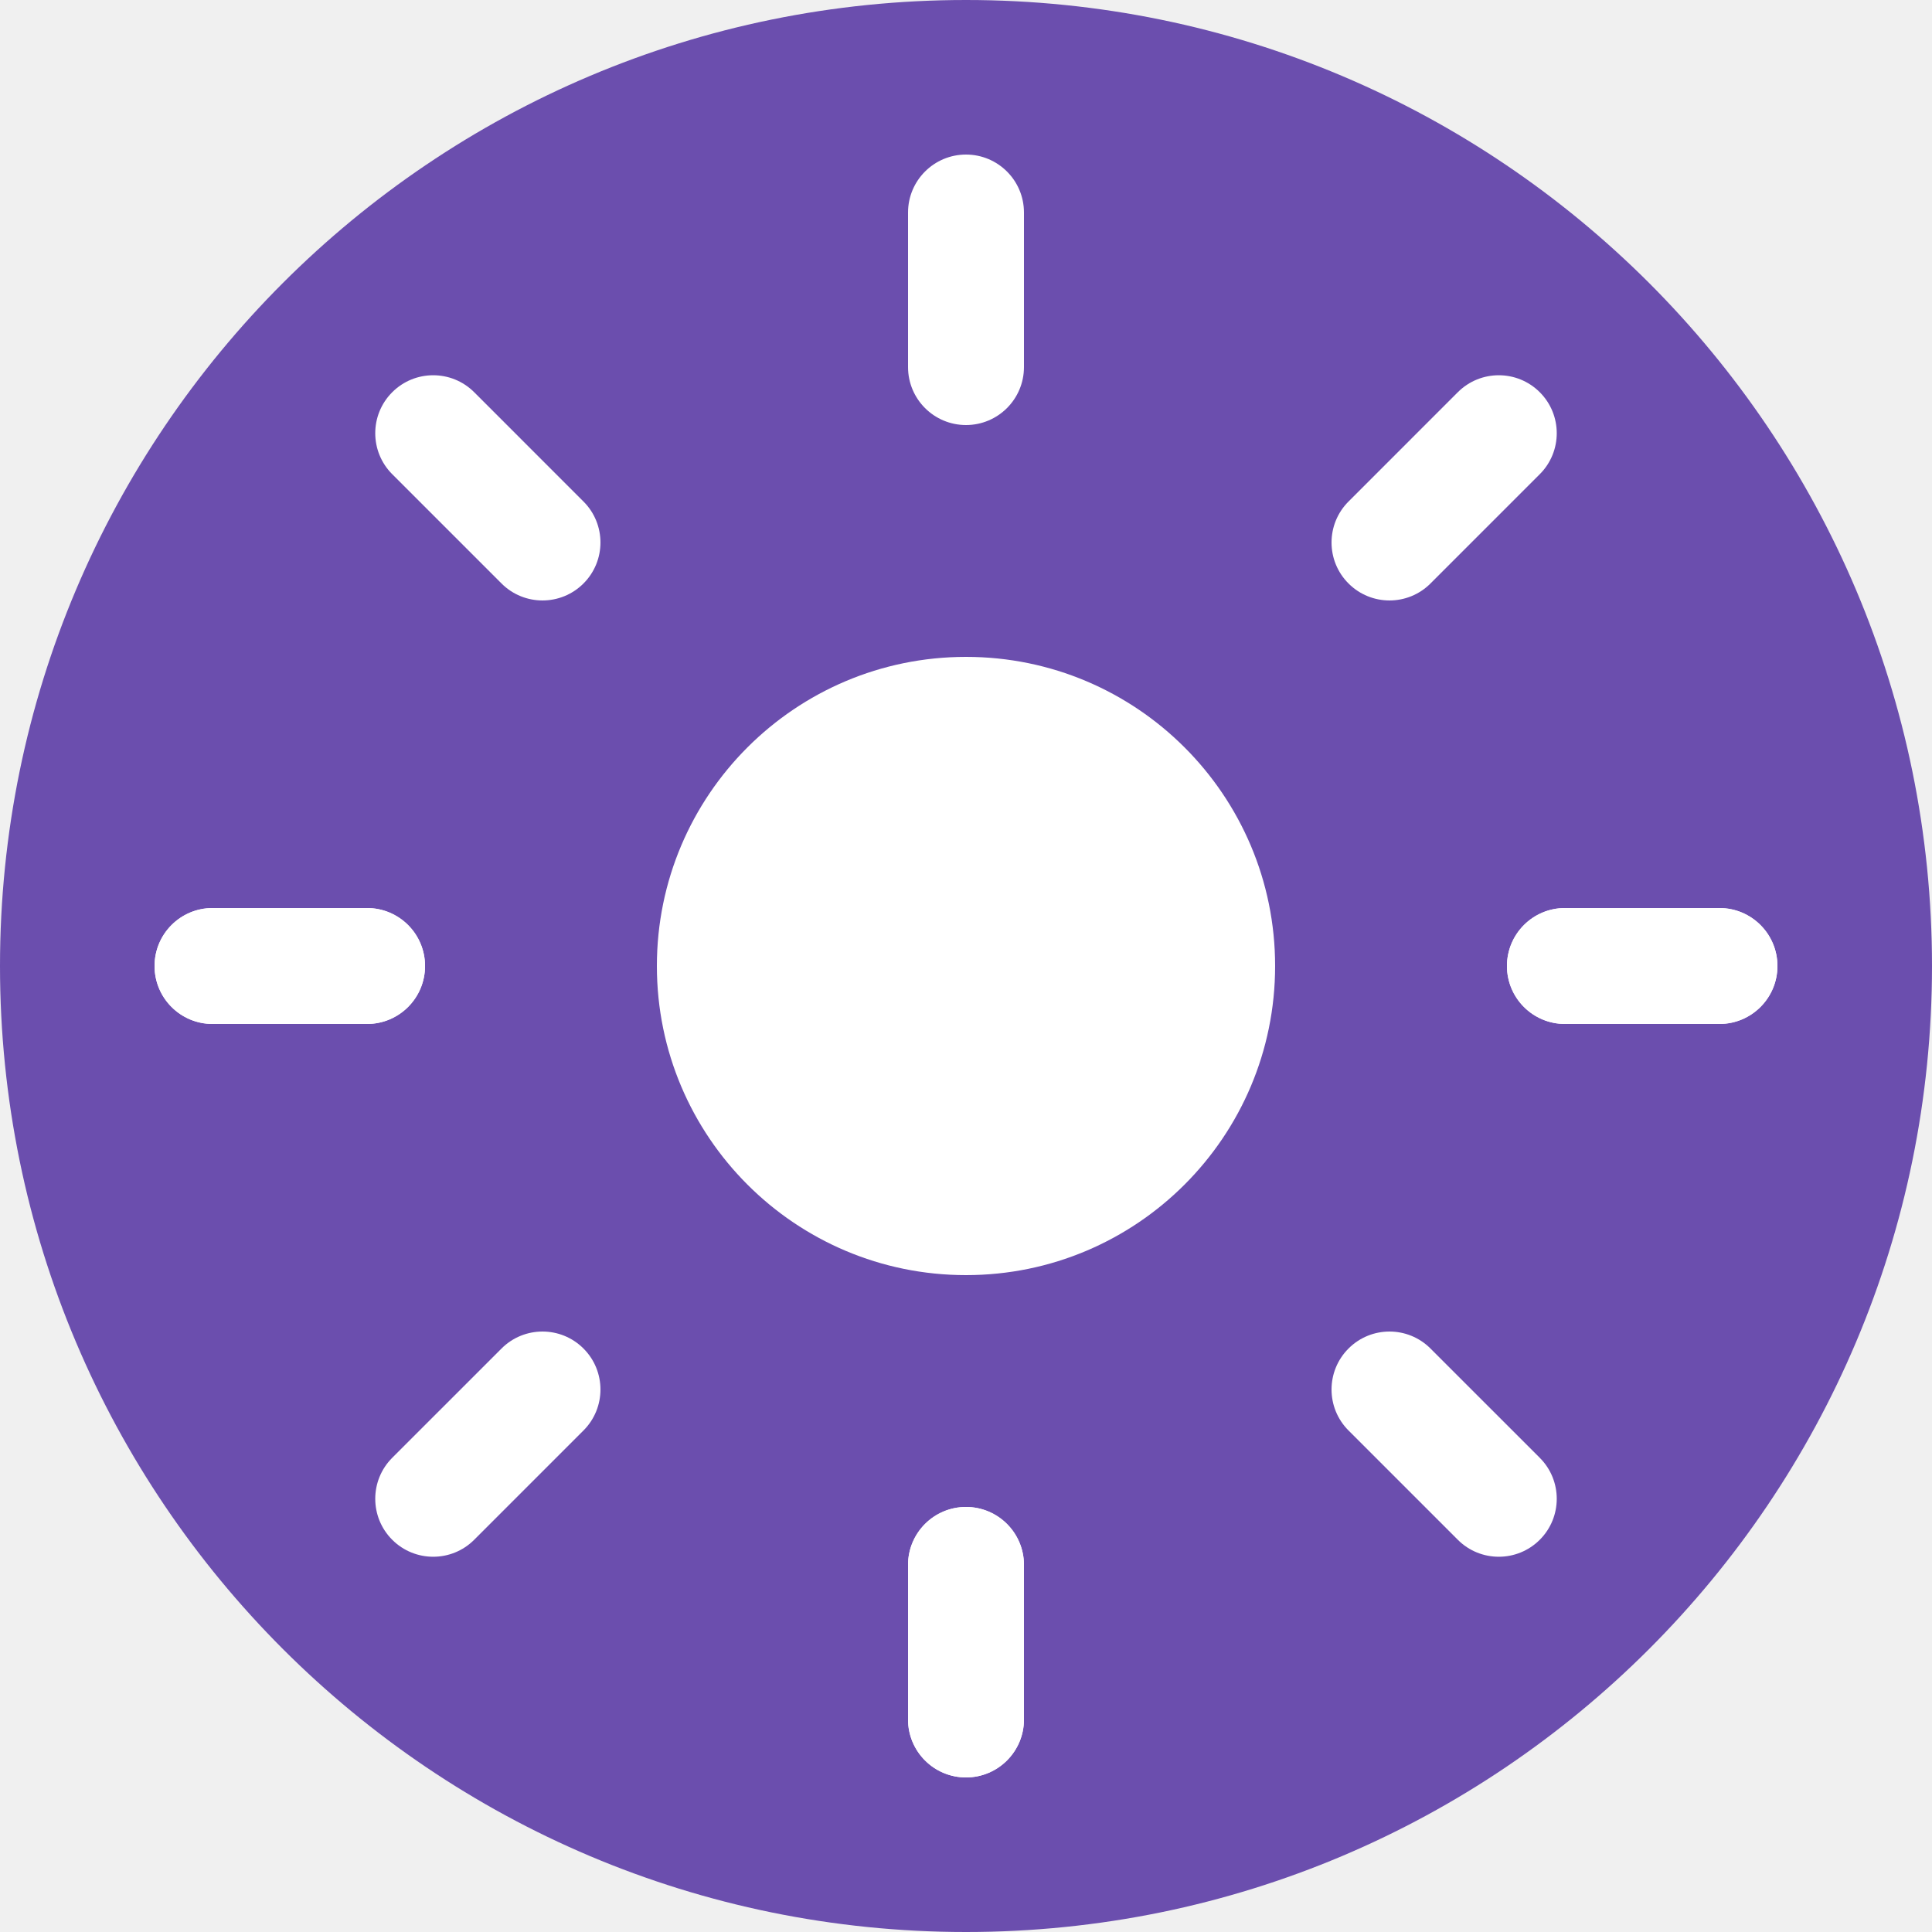
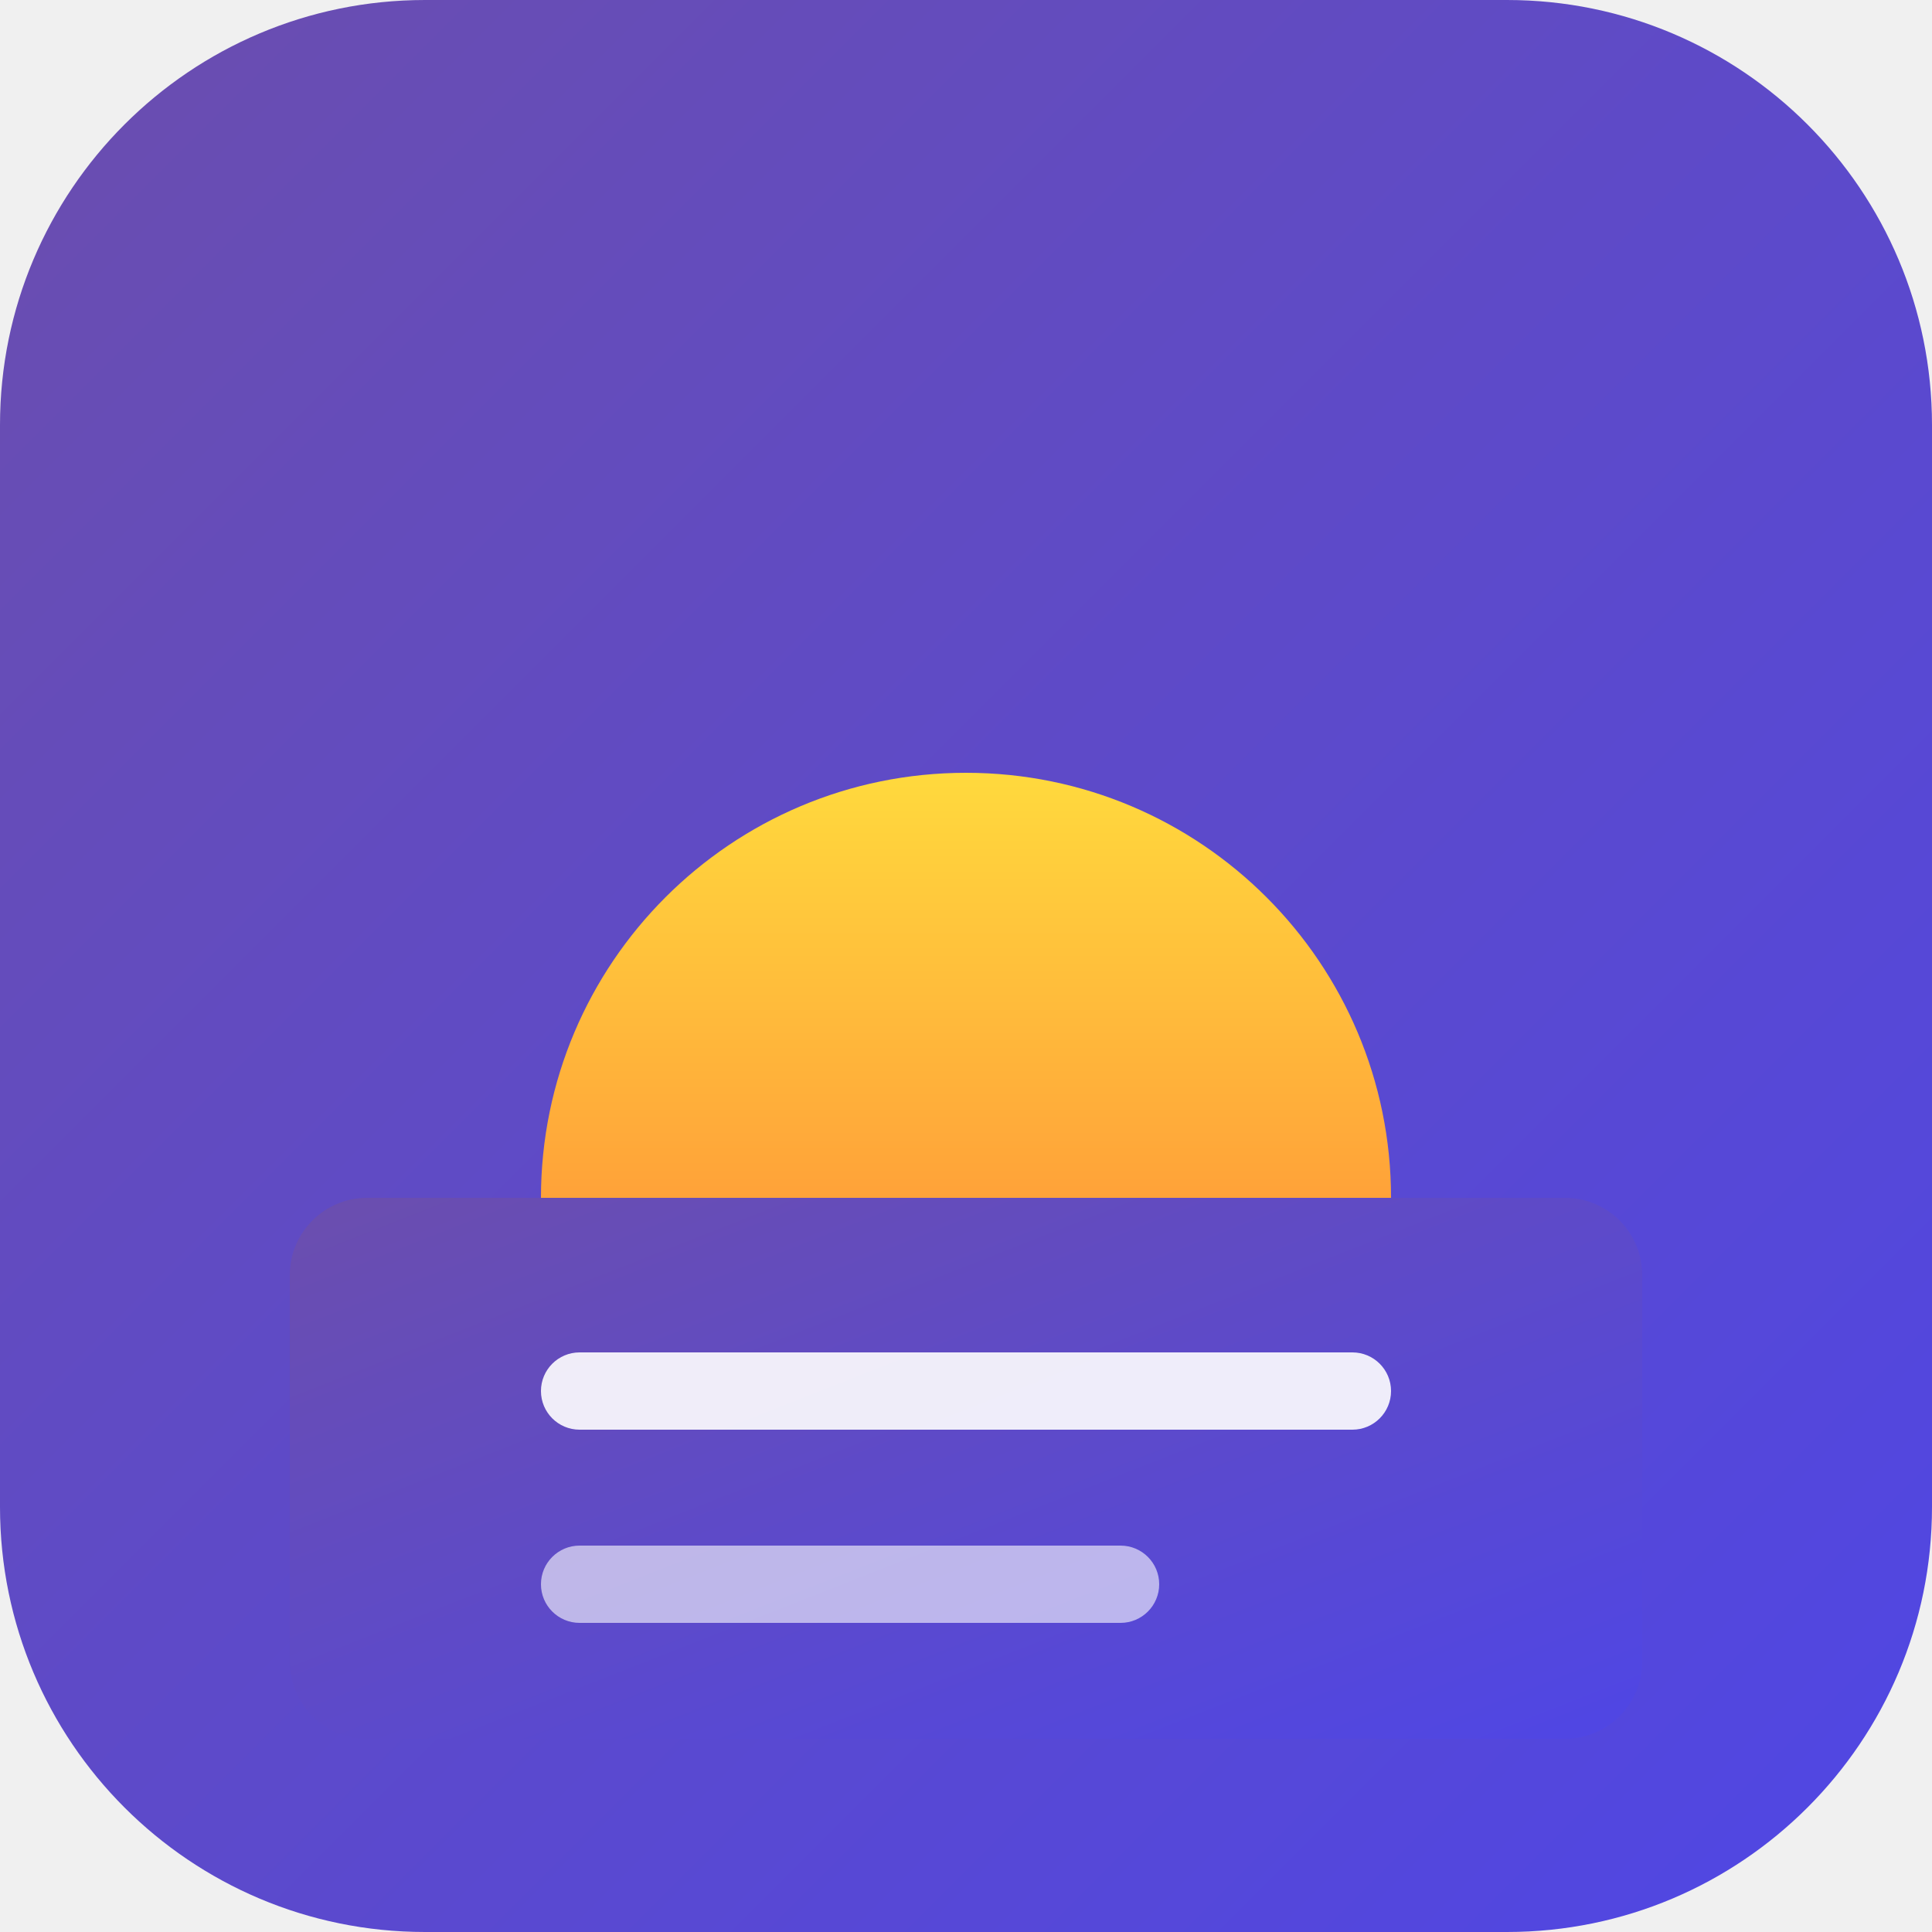
<svg xmlns="http://www.w3.org/2000/svg" viewBox="0 0 100 100">
-   <circle cx="50" cy="50" r="50" fill="#6B4EAE" />
-   <circle cx="50" cy="50" r="16" fill="white" />
-   <rect x="47" y="8" width="6" height="14" rx="3" fill="white" />
-   <rect x="47" y="78" width="6" height="14" rx="3" fill="white" />
-   <rect x="8" y="47" width="14" height="6" rx="3" fill="white" />
-   <rect x="78" y="47" width="14" height="6" rx="3" fill="white" />
-   <rect x="47" y="8" width="6" height="14" rx="3" fill="white" transform="rotate(45 50 50)" />
-   <rect x="47" y="8" width="6" height="14" rx="3" fill="white" transform="rotate(90 50 50)" />
-   <rect x="47" y="8" width="6" height="14" rx="3" fill="white" transform="rotate(135 50 50)" />
-   <rect x="47" y="8" width="6" height="14" rx="3" fill="white" transform="rotate(180 50 50)" />
-   <rect x="47" y="8" width="6" height="14" rx="3" fill="white" transform="rotate(225 50 50)" />
-   <rect x="47" y="8" width="6" height="14" rx="3" fill="white" transform="rotate(270 50 50)" />
-   <rect x="47" y="8" width="6" height="14" rx="3" fill="white" transform="rotate(315 50 50)" />
+   <defs>
+     <linearGradient id="bg" x1="0%" y1="0%" x2="100%" y2="100%">
+       <stop offset="0%" style="stop-color:#6B4EAE" />
+       <stop offset="100%" style="stop-color:#4F46E5" />
+     </linearGradient>
+     <linearGradient id="sun" x1="0%" y1="0%" x2="0%" y2="100%">
+       <stop offset="0%" style="stop-color:#FFD93D" />
+       <stop offset="100%" style="stop-color:#FF6B35" />
+     </linearGradient>
+   </defs>
+   <rect width="100" height="100" rx="22" fill="url(#bg)" />
+   <circle cx="50" cy="62" r="22" fill="url(#sun)" />
+   <rect x="15" y="62" width="70" height="28" rx="4" fill="url(#bg)" />
+   <rect x="28" y="70" width="44" height="4" rx="2" fill="rgba(255,255,255,0.9)" />
+   <rect x="28" y="80" width="32" height="4" rx="2" fill="rgba(255,255,255,0.6)" />
</svg>
